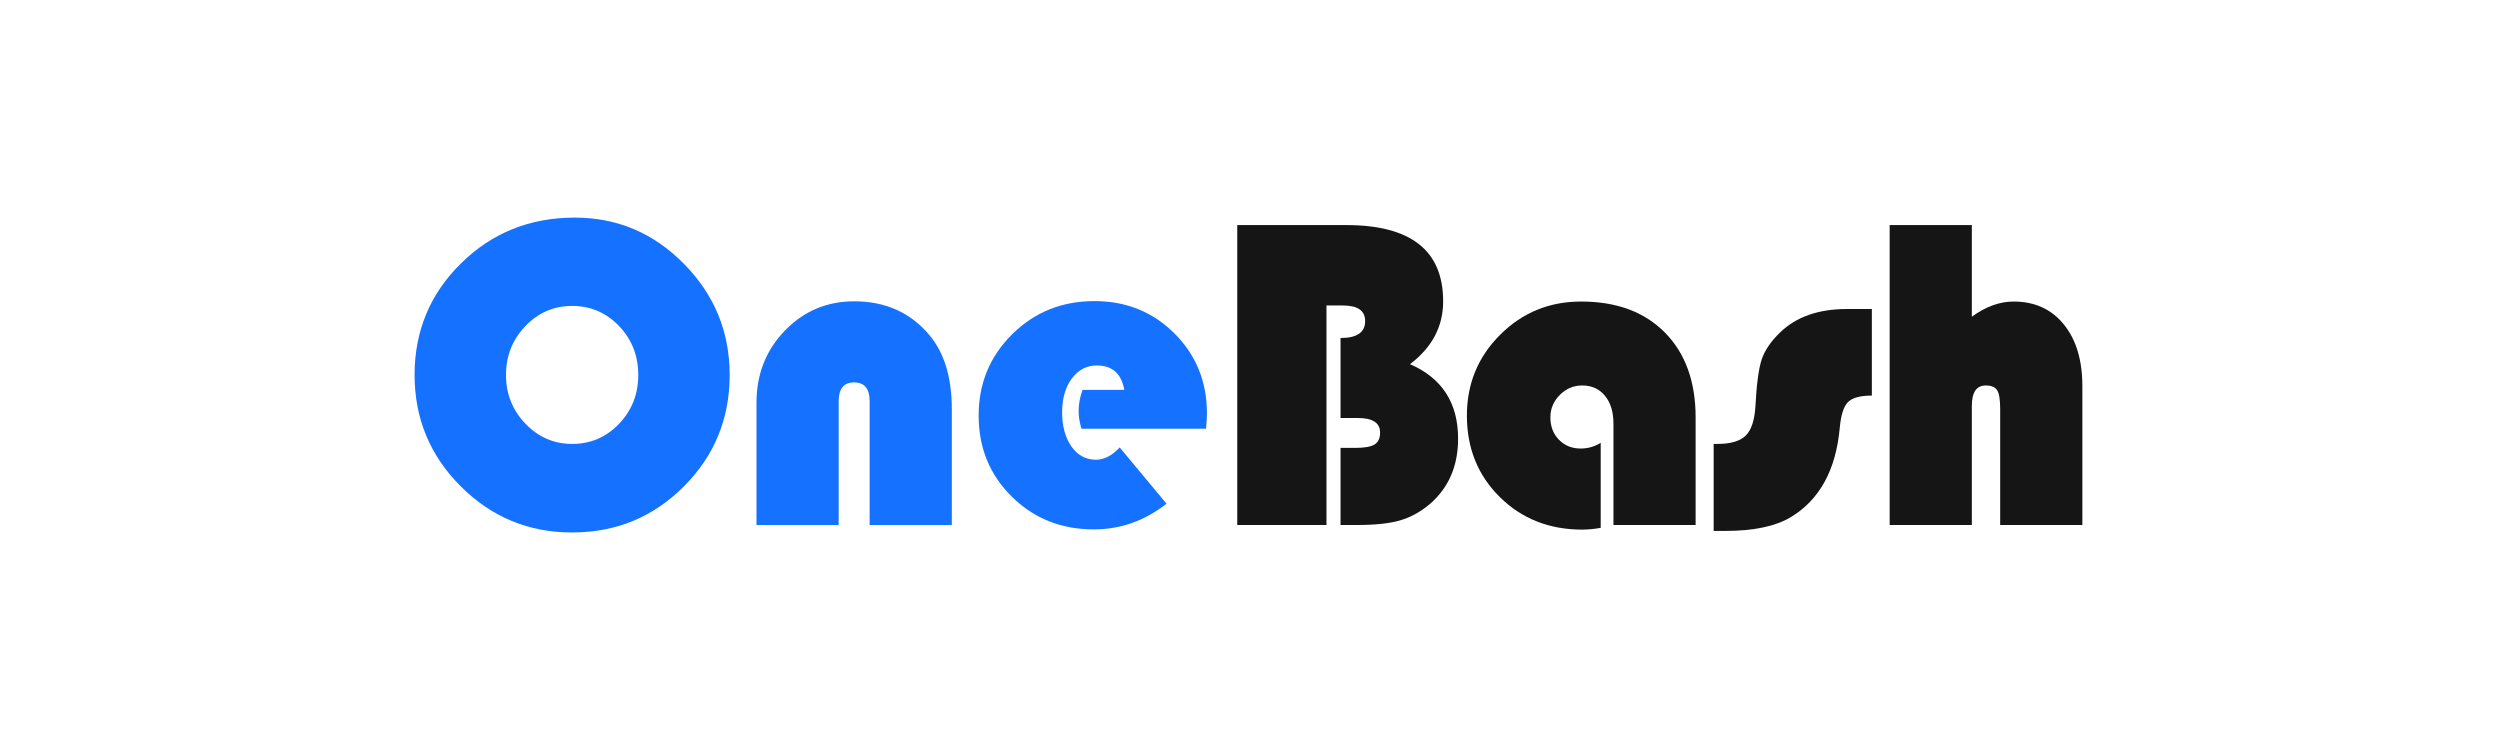
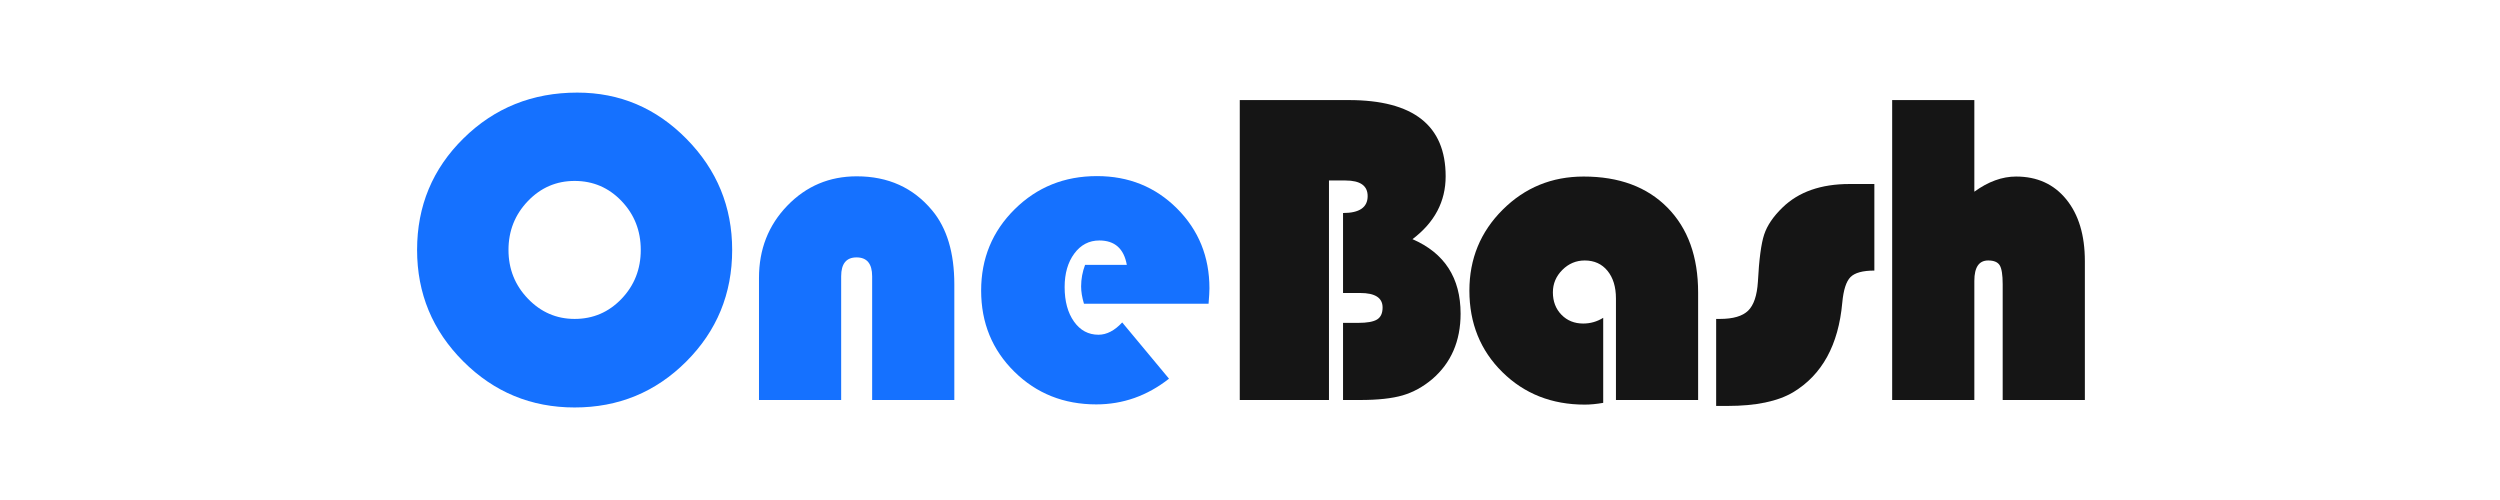
- <svg xmlns="http://www.w3.org/2000/svg" width="1000px" height="300px" viewBox="0 0 1000 300" version="1.1">
+ <svg xmlns="http://www.w3.org/2000/svg" width="1000px" height="200px" viewBox="0 0 1000 200" version="1.1">
  <g id="画板" stroke="none" stroke-width="1" fill="none" fill-rule="evenodd">
-     <g id="OneBash" transform="translate(165.834, 87.04102)" fill-rule="nonzero">
+     <g id="OneBash" transform="translate(166.834, 37.04102)" fill-rule="nonzero">
      <path d="M64.072,0 C81.064,0 95.64,6.182 107.798,18.545 C119.956,30.908 126.035,45.703 126.035,62.93 C126.035,80.449 119.912,95.332 107.666,107.578 C95.42,119.824 80.537,125.947 63.018,125.947 C45.615,125.947 30.762,119.795 18.457,107.49 C6.152,95.186 0,80.332 0,62.93 C0,45.352 6.196,30.469 18.589,18.281 C30.981,6.094 46.143,0 64.072,0 Z M63.018,35.332 C55.693,35.332 49.453,38.027 44.297,43.418 C39.141,48.809 36.562,55.312 36.562,62.93 C36.562,70.547 39.155,77.051 44.341,82.441 C49.526,87.832 55.752,90.527 63.018,90.527 C70.4,90.527 76.655,87.847 81.782,82.485 C86.909,77.124 89.473,70.605 89.473,62.93 C89.473,55.254 86.909,48.735 81.782,43.374 C76.655,38.013 70.4,35.332 63.018,35.332 Z" id="形状" fill="#1571FF" />
      <path d="M214.896,122.959 L182.025,122.959 L182.025,73.477 C182.025,68.438 179.945,65.918 175.785,65.918 C171.683,65.918 169.632,68.438 169.632,73.477 L169.632,122.959 L136.761,122.959 L136.761,74.092 C136.761,62.666 140.541,53.042 148.099,45.22 C155.658,37.397 164.916,33.486 175.873,33.486 C188.412,33.486 198.461,38.027 206.019,47.109 C211.937,54.199 214.896,64.072 214.896,76.729 L214.896,122.959 Z" id="路径" fill="#1571FF" />
      <path d="M316.589,84.463 L266.755,84.463 C265.993,81.943 265.613,79.629 265.613,77.52 C265.613,74.59 266.14,71.719 267.195,68.906 L283.894,68.906 C282.722,62.402 279.06,59.15 272.907,59.15 C268.806,59.15 265.466,60.894 262.888,64.38 C260.31,67.866 259.021,72.334 259.021,77.783 C259.021,83.467 260.266,88.066 262.756,91.582 C265.246,95.098 268.513,96.855 272.556,96.855 C275.837,96.855 279.001,95.215 282.048,91.934 L300.769,114.434 C292.038,121.289 282.341,124.717 271.677,124.717 C258.669,124.717 247.741,120.352 238.894,111.621 C230.046,102.891 225.622,92.08 225.622,79.189 C225.622,66.357 230.09,55.518 239.026,46.67 C247.961,37.822 258.933,33.398 271.941,33.398 C284.655,33.398 295.334,37.72 303.977,46.362 C312.619,55.005 316.941,65.654 316.941,78.311 C316.941,79.6 316.823,81.65 316.589,84.463 Z" id="路径" fill="#1571FF" />
      <path d="M329.073,2.988 L372.667,2.988 C398.507,2.988 411.427,13.154 411.427,33.486 C411.427,43.564 407.003,51.943 398.155,58.623 C410.987,64.189 417.403,74.121 417.403,88.418 C417.403,99.375 413.624,108.105 406.065,114.609 C402.374,117.715 398.419,119.883 394.2,121.113 C389.981,122.344 384.298,122.959 377.149,122.959 L370.382,122.959 L370.382,92.109 L376.446,92.109 C380.02,92.109 382.54,91.655 384.005,90.747 C385.47,89.839 386.202,88.242 386.202,85.957 C386.202,82.09 383.214,80.156 377.237,80.156 L370.382,80.156 L370.382,48.164 C376.944,48.164 380.225,45.908 380.225,41.396 C380.225,37.236 377.266,35.156 371.348,35.156 L364.757,35.156 L364.757,122.959 L329.073,122.959 L329.073,2.988 Z" id="路径" fill="#151515" />
      <path d="M474.448,90.088 L474.448,124.102 C471.752,124.57 469.291,124.805 467.065,124.805 C453.881,124.805 442.895,120.469 434.106,111.797 C425.317,103.125 420.922,92.256 420.922,79.189 C420.922,66.475 425.361,55.693 434.238,46.846 C443.115,37.998 453.911,33.574 466.625,33.574 C480.805,33.574 491.982,37.72 500.156,46.011 C508.329,54.302 512.416,65.625 512.416,79.98 L512.416,122.959 L479.545,122.959 L479.545,82.354 C479.545,77.725 478.417,74.033 476.162,71.279 C473.906,68.525 470.873,67.148 467.065,67.148 C463.608,67.148 460.62,68.408 458.1,70.928 C455.58,73.447 454.321,76.436 454.321,79.893 C454.321,83.525 455.463,86.514 457.748,88.857 C460.034,91.201 462.934,92.373 466.45,92.373 C469.321,92.373 471.987,91.611 474.448,90.088 Z" id="路径" fill="#151515" />
      <path d="M582.908,36.562 L582.908,71.191 C578.279,71.191 575.101,72.056 573.372,73.784 C571.644,75.513 570.545,78.926 570.076,84.023 C568.553,100.957 561.99,112.91 550.389,119.883 C544.236,123.516 535.506,125.332 524.197,125.332 L519.627,125.332 L519.627,90.527 L521.121,90.527 C526.395,90.527 530.159,89.429 532.415,87.231 C534.671,85.034 535.975,81.182 536.326,75.674 C536.795,66.709 537.63,60.41 538.831,56.777 C540.032,53.145 542.479,49.541 546.17,45.967 C552.615,39.697 561.551,36.562 572.977,36.562 L582.908,36.562 Z" id="路径" fill="#151515" />
      <path d="M622.902,2.988 L622.902,39.639 C628.468,35.596 634.035,33.574 639.601,33.574 C648.039,33.574 654.733,36.621 659.684,42.715 C664.635,48.809 667.111,57.041 667.111,67.412 L667.111,122.959 L634.24,122.959 L634.24,76.641 C634.24,72.891 633.844,70.371 633.053,69.082 C632.262,67.793 630.724,67.148 628.439,67.148 C624.748,67.148 622.902,69.873 622.902,75.322 L622.902,122.959 L590.031,122.959 L590.031,2.988 L622.902,2.988 Z" id="路径" fill="#151515" />
    </g>
  </g>
</svg>
